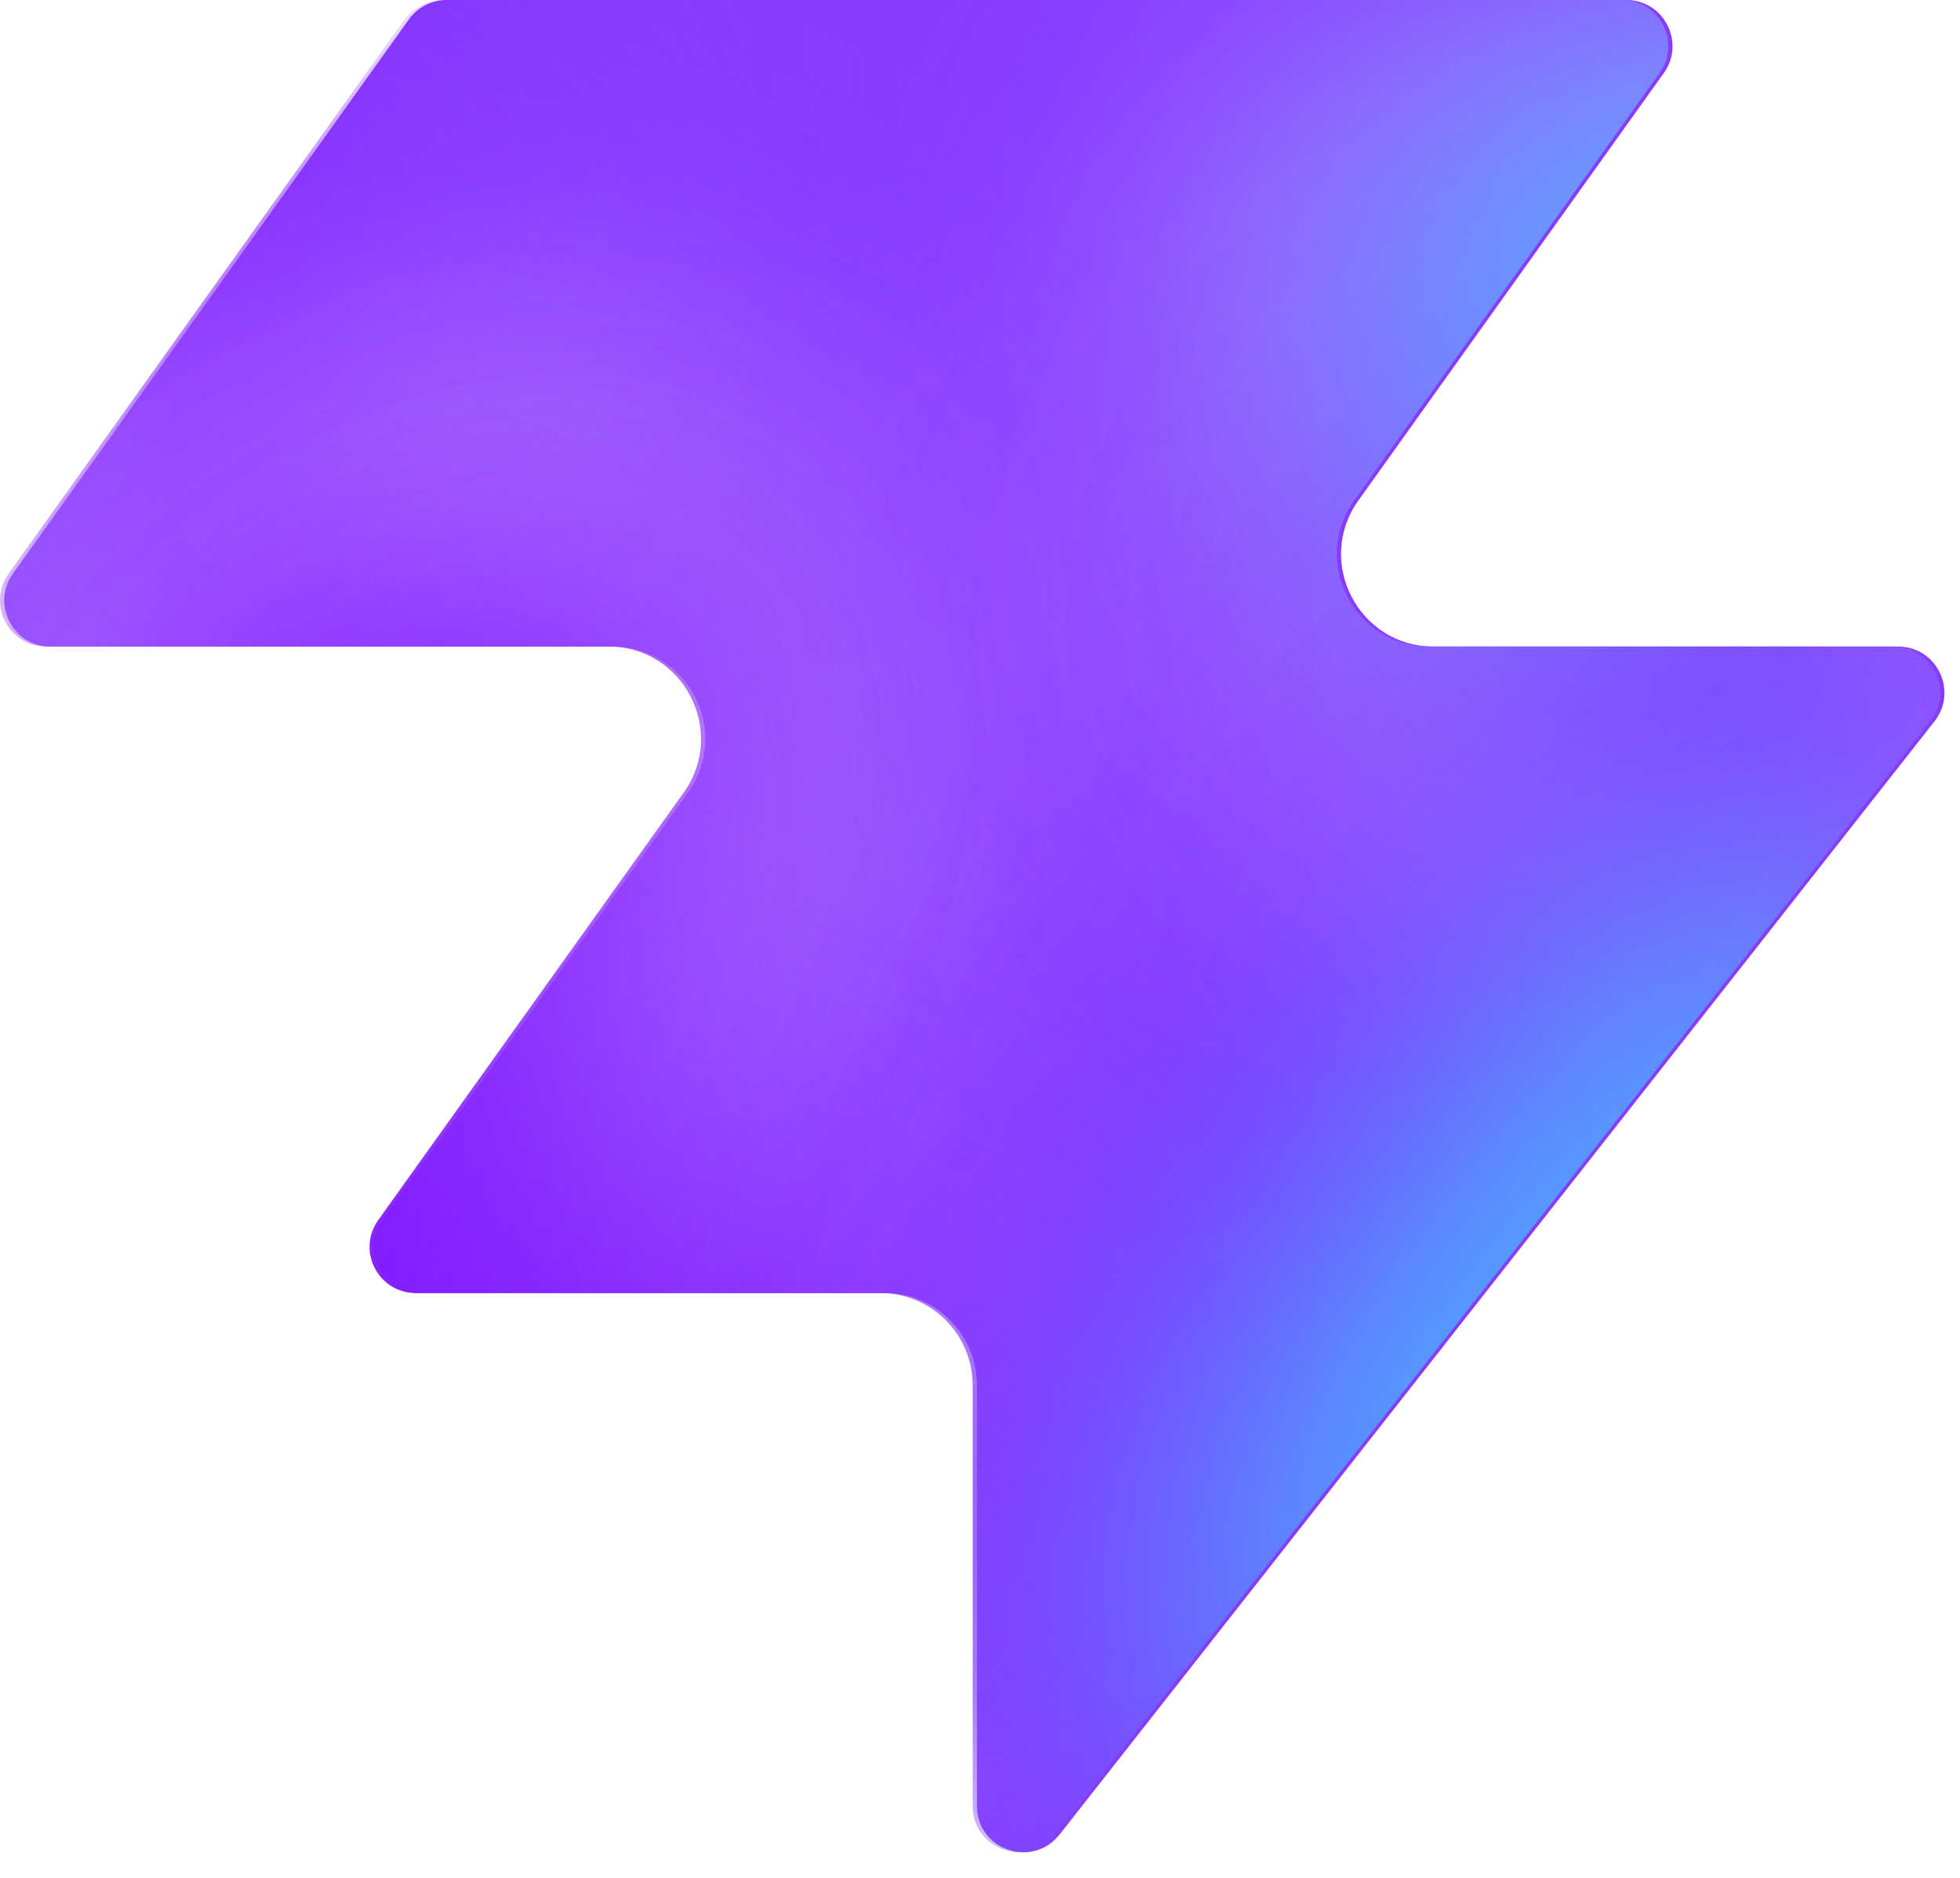
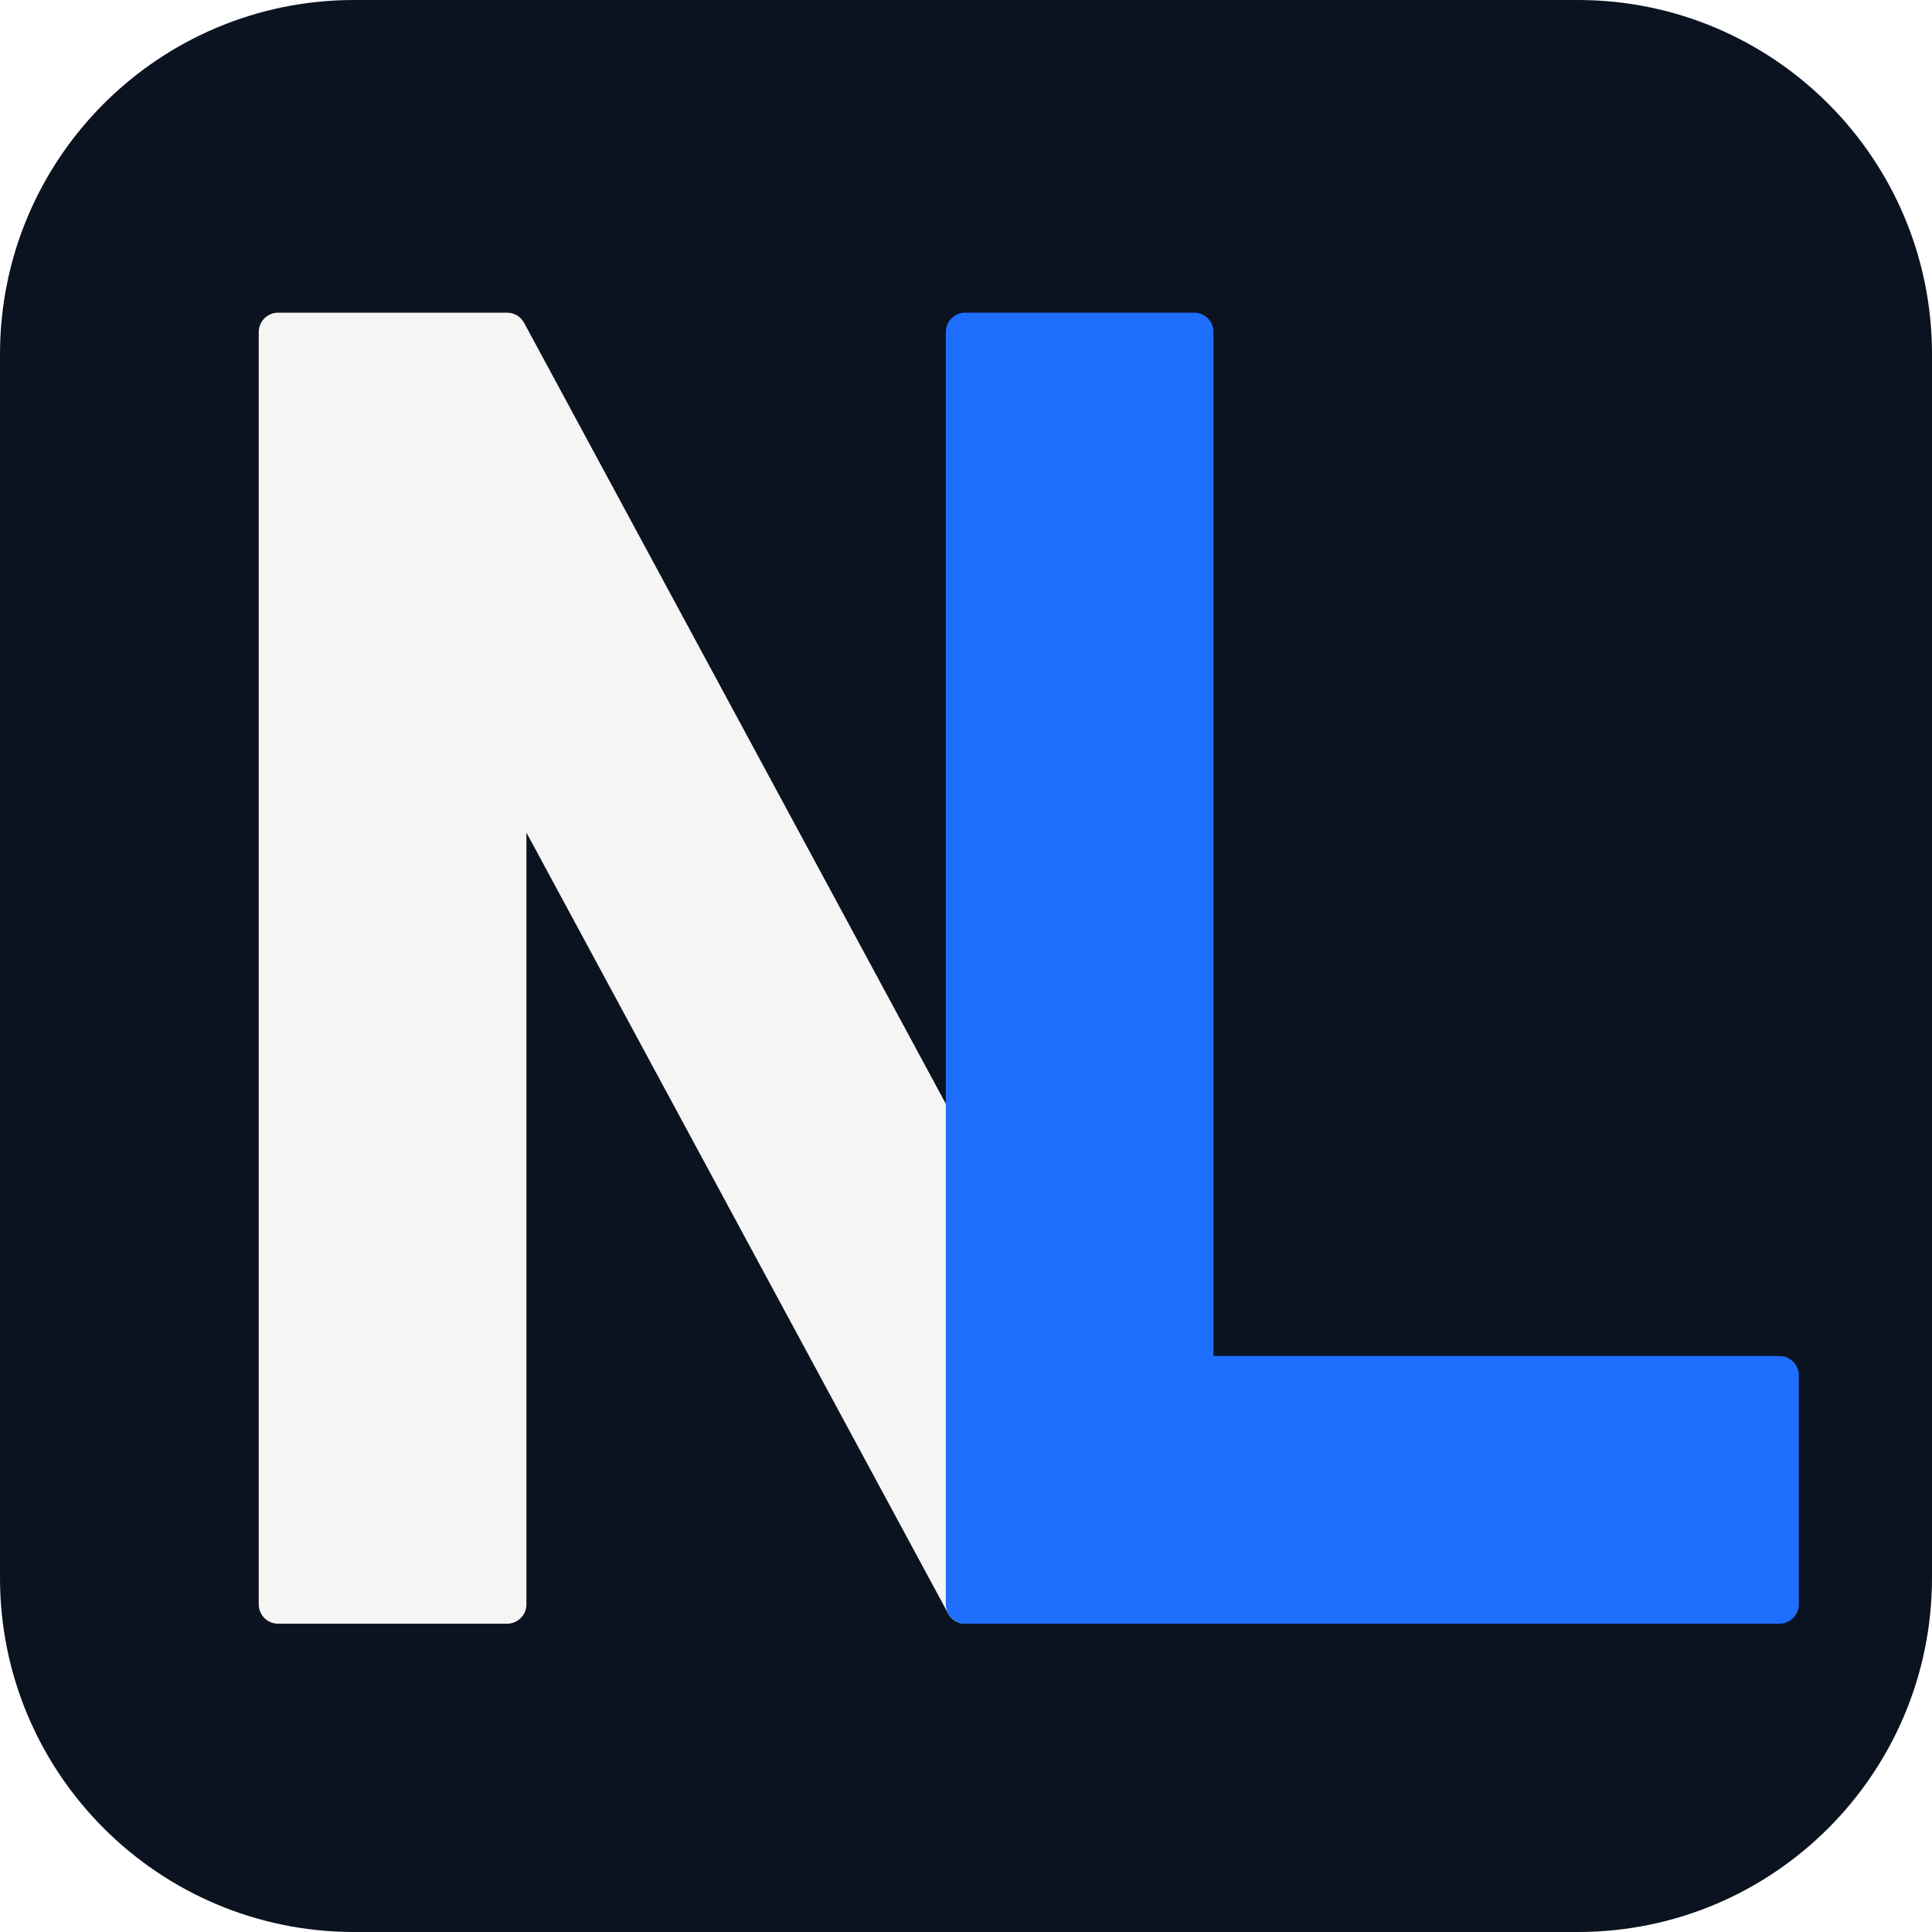
- <svg xmlns="http://www.w3.org/2000/svg" width="48" height="46" fill="none" viewBox="0 0 48 46">
-   <path fill="#863bff" d="M25.946 44.938c-.664.845-2.021.375-2.021-.698V33.937a2.26 2.26 0 0 0-2.262-2.262H10.287c-.92 0-1.456-1.04-.92-1.788l7.48-10.471c1.07-1.497 0-3.578-1.842-3.578H1.237c-.92 0-1.456-1.04-.92-1.788L10.013.474c.214-.297.556-.474.92-.474h28.894c.92 0 1.456 1.04.92 1.788l-7.48 10.471c-1.07 1.498 0 3.579 1.842 3.579h11.377c.943 0 1.473 1.088.89 1.83L25.947 44.94z" style="fill:#863bff;fill:color(display-p3 .525 .23 1);fill-opacity:1" />
-   <mask id="a" width="48" height="46" x="0" y="0" maskUnits="userSpaceOnUse" style="mask-type:alpha">
-     <path fill="#000" d="M25.842 44.938c-.664.844-2.021.375-2.021-.698V33.937a2.26 2.26 0 0 0-2.262-2.262H10.183c-.92 0-1.456-1.04-.92-1.788l7.48-10.471c1.07-1.498 0-3.579-1.842-3.579H1.133c-.92 0-1.456-1.04-.92-1.787L9.91.473c.214-.297.556-.474.92-.474h28.894c.92 0 1.456 1.04.92 1.788l-7.48 10.471c-1.07 1.498 0 3.578 1.842 3.578h11.377c.943 0 1.473 1.088.89 1.832L25.843 44.94z" style="fill:#000;fill-opacity:1" />
-   </mask>
-   <g mask="url(#a)">
-     <g filter="url(#b)">
-       <ellipse cx="5.508" cy="14.704" fill="#ede6ff" rx="5.508" ry="14.704" style="fill:#ede6ff;fill:color(display-p3 .927 .903 1);fill-opacity:1" transform="matrix(.00324 1 1 -.00324 -4.47 31.516)" />
-     </g>
-     <g filter="url(#c)">
-       <ellipse cx="10.399" cy="29.851" fill="#ede6ff" rx="10.399" ry="29.851" style="fill:#ede6ff;fill:color(display-p3 .927 .903 1);fill-opacity:1" transform="matrix(.00324 1 1 -.00324 -39.328 7.883)" />
-     </g>
-     <g filter="url(#d)">
-       <ellipse cx="5.508" cy="30.487" fill="#7e14ff" rx="5.508" ry="30.487" style="fill:#7e14ff;fill:color(display-p3 .492 .077 1);fill-opacity:1" transform="rotate(89.814 -25.913 -14.639)scale(1 -1)" />
-     </g>
-     <g filter="url(#e)">
-       <ellipse cx="5.508" cy="30.599" fill="#7e14ff" rx="5.508" ry="30.599" style="fill:#7e14ff;fill:color(display-p3 .492 .077 1);fill-opacity:1" transform="rotate(89.814 -32.644 -3.334)scale(1 -1)" />
-     </g>
-     <g filter="url(#f)">
-       <ellipse cx="5.508" cy="30.599" fill="#7e14ff" rx="5.508" ry="30.599" style="fill:#7e14ff;fill:color(display-p3 .492 .077 1);fill-opacity:1" transform="matrix(.00324 1 1 -.00324 -34.34 30.47)" />
-     </g>
-     <g filter="url(#g)">
-       <ellipse cx="14.072" cy="22.078" fill="#ede6ff" rx="14.072" ry="22.078" style="fill:#ede6ff;fill:color(display-p3 .927 .903 1);fill-opacity:1" transform="rotate(93.35 24.506 48.493)scale(-1 1)" />
-     </g>
-     <g filter="url(#h)">
-       <ellipse cx="3.47" cy="21.501" fill="#7e14ff" rx="3.47" ry="21.501" style="fill:#7e14ff;fill:color(display-p3 .492 .077 1);fill-opacity:1" transform="rotate(89.009 28.708 47.59)scale(-1 1)" />
-     </g>
-     <g filter="url(#i)">
-       <ellipse cx="3.47" cy="21.501" fill="#7e14ff" rx="3.47" ry="21.501" style="fill:#7e14ff;fill:color(display-p3 .492 .077 1);fill-opacity:1" transform="rotate(89.009 28.708 47.59)scale(-1 1)" />
-     </g>
-     <g filter="url(#j)">
-       <ellipse cx=".387" cy="8.972" fill="#7e14ff" rx="4.407" ry="29.108" style="fill:#7e14ff;fill:color(display-p3 .492 .077 1);fill-opacity:1" transform="rotate(39.51 .387 8.972)" />
-     </g>
-     <g filter="url(#k)">
-       <ellipse cx="47.523" cy="-6.092" fill="#7e14ff" rx="4.407" ry="29.108" style="fill:#7e14ff;fill:color(display-p3 .492 .077 1);fill-opacity:1" transform="rotate(37.892 47.523 -6.092)" />
-     </g>
-     <g filter="url(#l)">
-       <ellipse cx="41.412" cy="6.333" fill="#47bfff" rx="5.971" ry="9.665" style="fill:#47bfff;fill:color(display-p3 .28 .748 1);fill-opacity:1" transform="rotate(37.892 41.412 6.333)" />
-     </g>
-     <g filter="url(#m)">
-       <ellipse cx="-1.879" cy="38.332" fill="#7e14ff" rx="4.407" ry="29.108" style="fill:#7e14ff;fill:color(display-p3 .492 .077 1);fill-opacity:1" transform="rotate(37.892 -1.88 38.332)" />
-     </g>
-     <g filter="url(#n)">
-       <ellipse cx="-1.879" cy="38.332" fill="#7e14ff" rx="4.407" ry="29.108" style="fill:#7e14ff;fill:color(display-p3 .492 .077 1);fill-opacity:1" transform="rotate(37.892 -1.88 38.332)" />
-     </g>
-     <g filter="url(#o)">
-       <ellipse cx="35.651" cy="29.907" fill="#7e14ff" rx="4.407" ry="29.108" style="fill:#7e14ff;fill:color(display-p3 .492 .077 1);fill-opacity:1" transform="rotate(37.892 35.651 29.907)" />
-     </g>
-     <g filter="url(#p)">
-       <ellipse cx="38.418" cy="32.4" fill="#47bfff" rx="5.971" ry="15.297" style="fill:#47bfff;fill:color(display-p3 .28 .748 1);fill-opacity:1" transform="rotate(37.892 38.418 32.4)" />
-     </g>
-   </g>
-   <defs>
-     <filter id="b" width="60.045" height="41.654" x="-19.77" y="16.149" color-interpolation-filters="sRGB" filterUnits="userSpaceOnUse">
-       <feFlood flood-opacity="0" result="BackgroundImageFix" />
-       <feBlend in="SourceGraphic" in2="BackgroundImageFix" result="shape" />
-       <feGaussianBlur result="effect1_foregroundBlur_2002_17158" stdDeviation="7.659" />
-     </filter>
-     <filter id="c" width="90.34" height="51.437" x="-54.613" y="-7.533" color-interpolation-filters="sRGB" filterUnits="userSpaceOnUse">
-       <feFlood flood-opacity="0" result="BackgroundImageFix" />
-       <feBlend in="SourceGraphic" in2="BackgroundImageFix" result="shape" />
-       <feGaussianBlur result="effect1_foregroundBlur_2002_17158" stdDeviation="7.659" />
-     </filter>
-     <filter id="d" width="79.355" height="29.4" x="-49.64" y="2.03" color-interpolation-filters="sRGB" filterUnits="userSpaceOnUse">
-       <feFlood flood-opacity="0" result="BackgroundImageFix" />
-       <feBlend in="SourceGraphic" in2="BackgroundImageFix" result="shape" />
-       <feGaussianBlur result="effect1_foregroundBlur_2002_17158" stdDeviation="4.596" />
-     </filter>
-     <filter id="e" width="79.579" height="29.4" x="-45.045" y="20.029" color-interpolation-filters="sRGB" filterUnits="userSpaceOnUse">
-       <feFlood flood-opacity="0" result="BackgroundImageFix" />
-       <feBlend in="SourceGraphic" in2="BackgroundImageFix" result="shape" />
-       <feGaussianBlur result="effect1_foregroundBlur_2002_17158" stdDeviation="4.596" />
-     </filter>
-     <filter id="f" width="79.579" height="29.4" x="-43.513" y="21.178" color-interpolation-filters="sRGB" filterUnits="userSpaceOnUse">
-       <feFlood flood-opacity="0" result="BackgroundImageFix" />
-       <feBlend in="SourceGraphic" in2="BackgroundImageFix" result="shape" />
-       <feGaussianBlur result="effect1_foregroundBlur_2002_17158" stdDeviation="4.596" />
-     </filter>
-     <filter id="g" width="74.749" height="58.852" x="15.756" y="-17.901" color-interpolation-filters="sRGB" filterUnits="userSpaceOnUse">
-       <feFlood flood-opacity="0" result="BackgroundImageFix" />
-       <feBlend in="SourceGraphic" in2="BackgroundImageFix" result="shape" />
-       <feGaussianBlur result="effect1_foregroundBlur_2002_17158" stdDeviation="7.659" />
-     </filter>
-     <filter id="h" width="61.377" height="25.362" x="23.548" y="2.284" color-interpolation-filters="sRGB" filterUnits="userSpaceOnUse">
-       <feFlood flood-opacity="0" result="BackgroundImageFix" />
-       <feBlend in="SourceGraphic" in2="BackgroundImageFix" result="shape" />
-       <feGaussianBlur result="effect1_foregroundBlur_2002_17158" stdDeviation="4.596" />
-     </filter>
-     <filter id="i" width="61.377" height="25.362" x="23.548" y="2.284" color-interpolation-filters="sRGB" filterUnits="userSpaceOnUse">
-       <feFlood flood-opacity="0" result="BackgroundImageFix" />
-       <feBlend in="SourceGraphic" in2="BackgroundImageFix" result="shape" />
-       <feGaussianBlur result="effect1_foregroundBlur_2002_17158" stdDeviation="4.596" />
-     </filter>
-     <filter id="j" width="56.045" height="63.649" x="-27.636" y="-22.853" color-interpolation-filters="sRGB" filterUnits="userSpaceOnUse">
-       <feFlood flood-opacity="0" result="BackgroundImageFix" />
-       <feBlend in="SourceGraphic" in2="BackgroundImageFix" result="shape" />
-       <feGaussianBlur result="effect1_foregroundBlur_2002_17158" stdDeviation="4.596" />
-     </filter>
-     <filter id="k" width="54.814" height="64.646" x="20.116" y="-38.415" color-interpolation-filters="sRGB" filterUnits="userSpaceOnUse">
-       <feFlood flood-opacity="0" result="BackgroundImageFix" />
-       <feBlend in="SourceGraphic" in2="BackgroundImageFix" result="shape" />
-       <feGaussianBlur result="effect1_foregroundBlur_2002_17158" stdDeviation="4.596" />
-     </filter>
-     <filter id="l" width="33.541" height="35.313" x="24.641" y="-11.323" color-interpolation-filters="sRGB" filterUnits="userSpaceOnUse">
-       <feFlood flood-opacity="0" result="BackgroundImageFix" />
-       <feBlend in="SourceGraphic" in2="BackgroundImageFix" result="shape" />
-       <feGaussianBlur result="effect1_foregroundBlur_2002_17158" stdDeviation="4.596" />
-     </filter>
-     <filter id="m" width="54.814" height="64.646" x="-29.286" y="6.009" color-interpolation-filters="sRGB" filterUnits="userSpaceOnUse">
-       <feFlood flood-opacity="0" result="BackgroundImageFix" />
-       <feBlend in="SourceGraphic" in2="BackgroundImageFix" result="shape" />
-       <feGaussianBlur result="effect1_foregroundBlur_2002_17158" stdDeviation="4.596" />
-     </filter>
-     <filter id="n" width="54.814" height="64.646" x="-29.286" y="6.009" color-interpolation-filters="sRGB" filterUnits="userSpaceOnUse">
-       <feFlood flood-opacity="0" result="BackgroundImageFix" />
-       <feBlend in="SourceGraphic" in2="BackgroundImageFix" result="shape" />
-       <feGaussianBlur result="effect1_foregroundBlur_2002_17158" stdDeviation="4.596" />
-     </filter>
-     <filter id="o" width="54.814" height="64.646" x="8.244" y="-2.416" color-interpolation-filters="sRGB" filterUnits="userSpaceOnUse">
-       <feFlood flood-opacity="0" result="BackgroundImageFix" />
-       <feBlend in="SourceGraphic" in2="BackgroundImageFix" result="shape" />
-       <feGaussianBlur result="effect1_foregroundBlur_2002_17158" stdDeviation="4.596" />
-     </filter>
-     <filter id="p" width="39.409" height="43.623" x="18.713" y="10.588" color-interpolation-filters="sRGB" filterUnits="userSpaceOnUse">
-       <feFlood flood-opacity="0" result="BackgroundImageFix" />
-       <feBlend in="SourceGraphic" in2="BackgroundImageFix" result="shape" />
-       <feGaussianBlur result="effect1_foregroundBlur_2002_17158" stdDeviation="4.596" />
-     </filter>
-   </defs>
+ <svg xmlns="http://www.w3.org/2000/svg" viewBox="0 0 240 240" width="240" height="240" role="img" aria-label="NexusLibrary">
+   <rect width="240" height="240" rx="44" fill="#0b1220" />
+   <path d="M34.542 41.242H62.993L119.894 146.615V199.302L62.993 93.928V199.302H34.542Z" fill="#f5f5f4" stroke="#f5f5f4" stroke-width="4.8" stroke-linejoin="round" />
+   <path d="M119.894 41.242H148.345V170.851H221.053V199.302H119.894Z" fill="#1f6fff" stroke="#1f6fff" stroke-width="4.8" stroke-linejoin="round" />
</svg>
